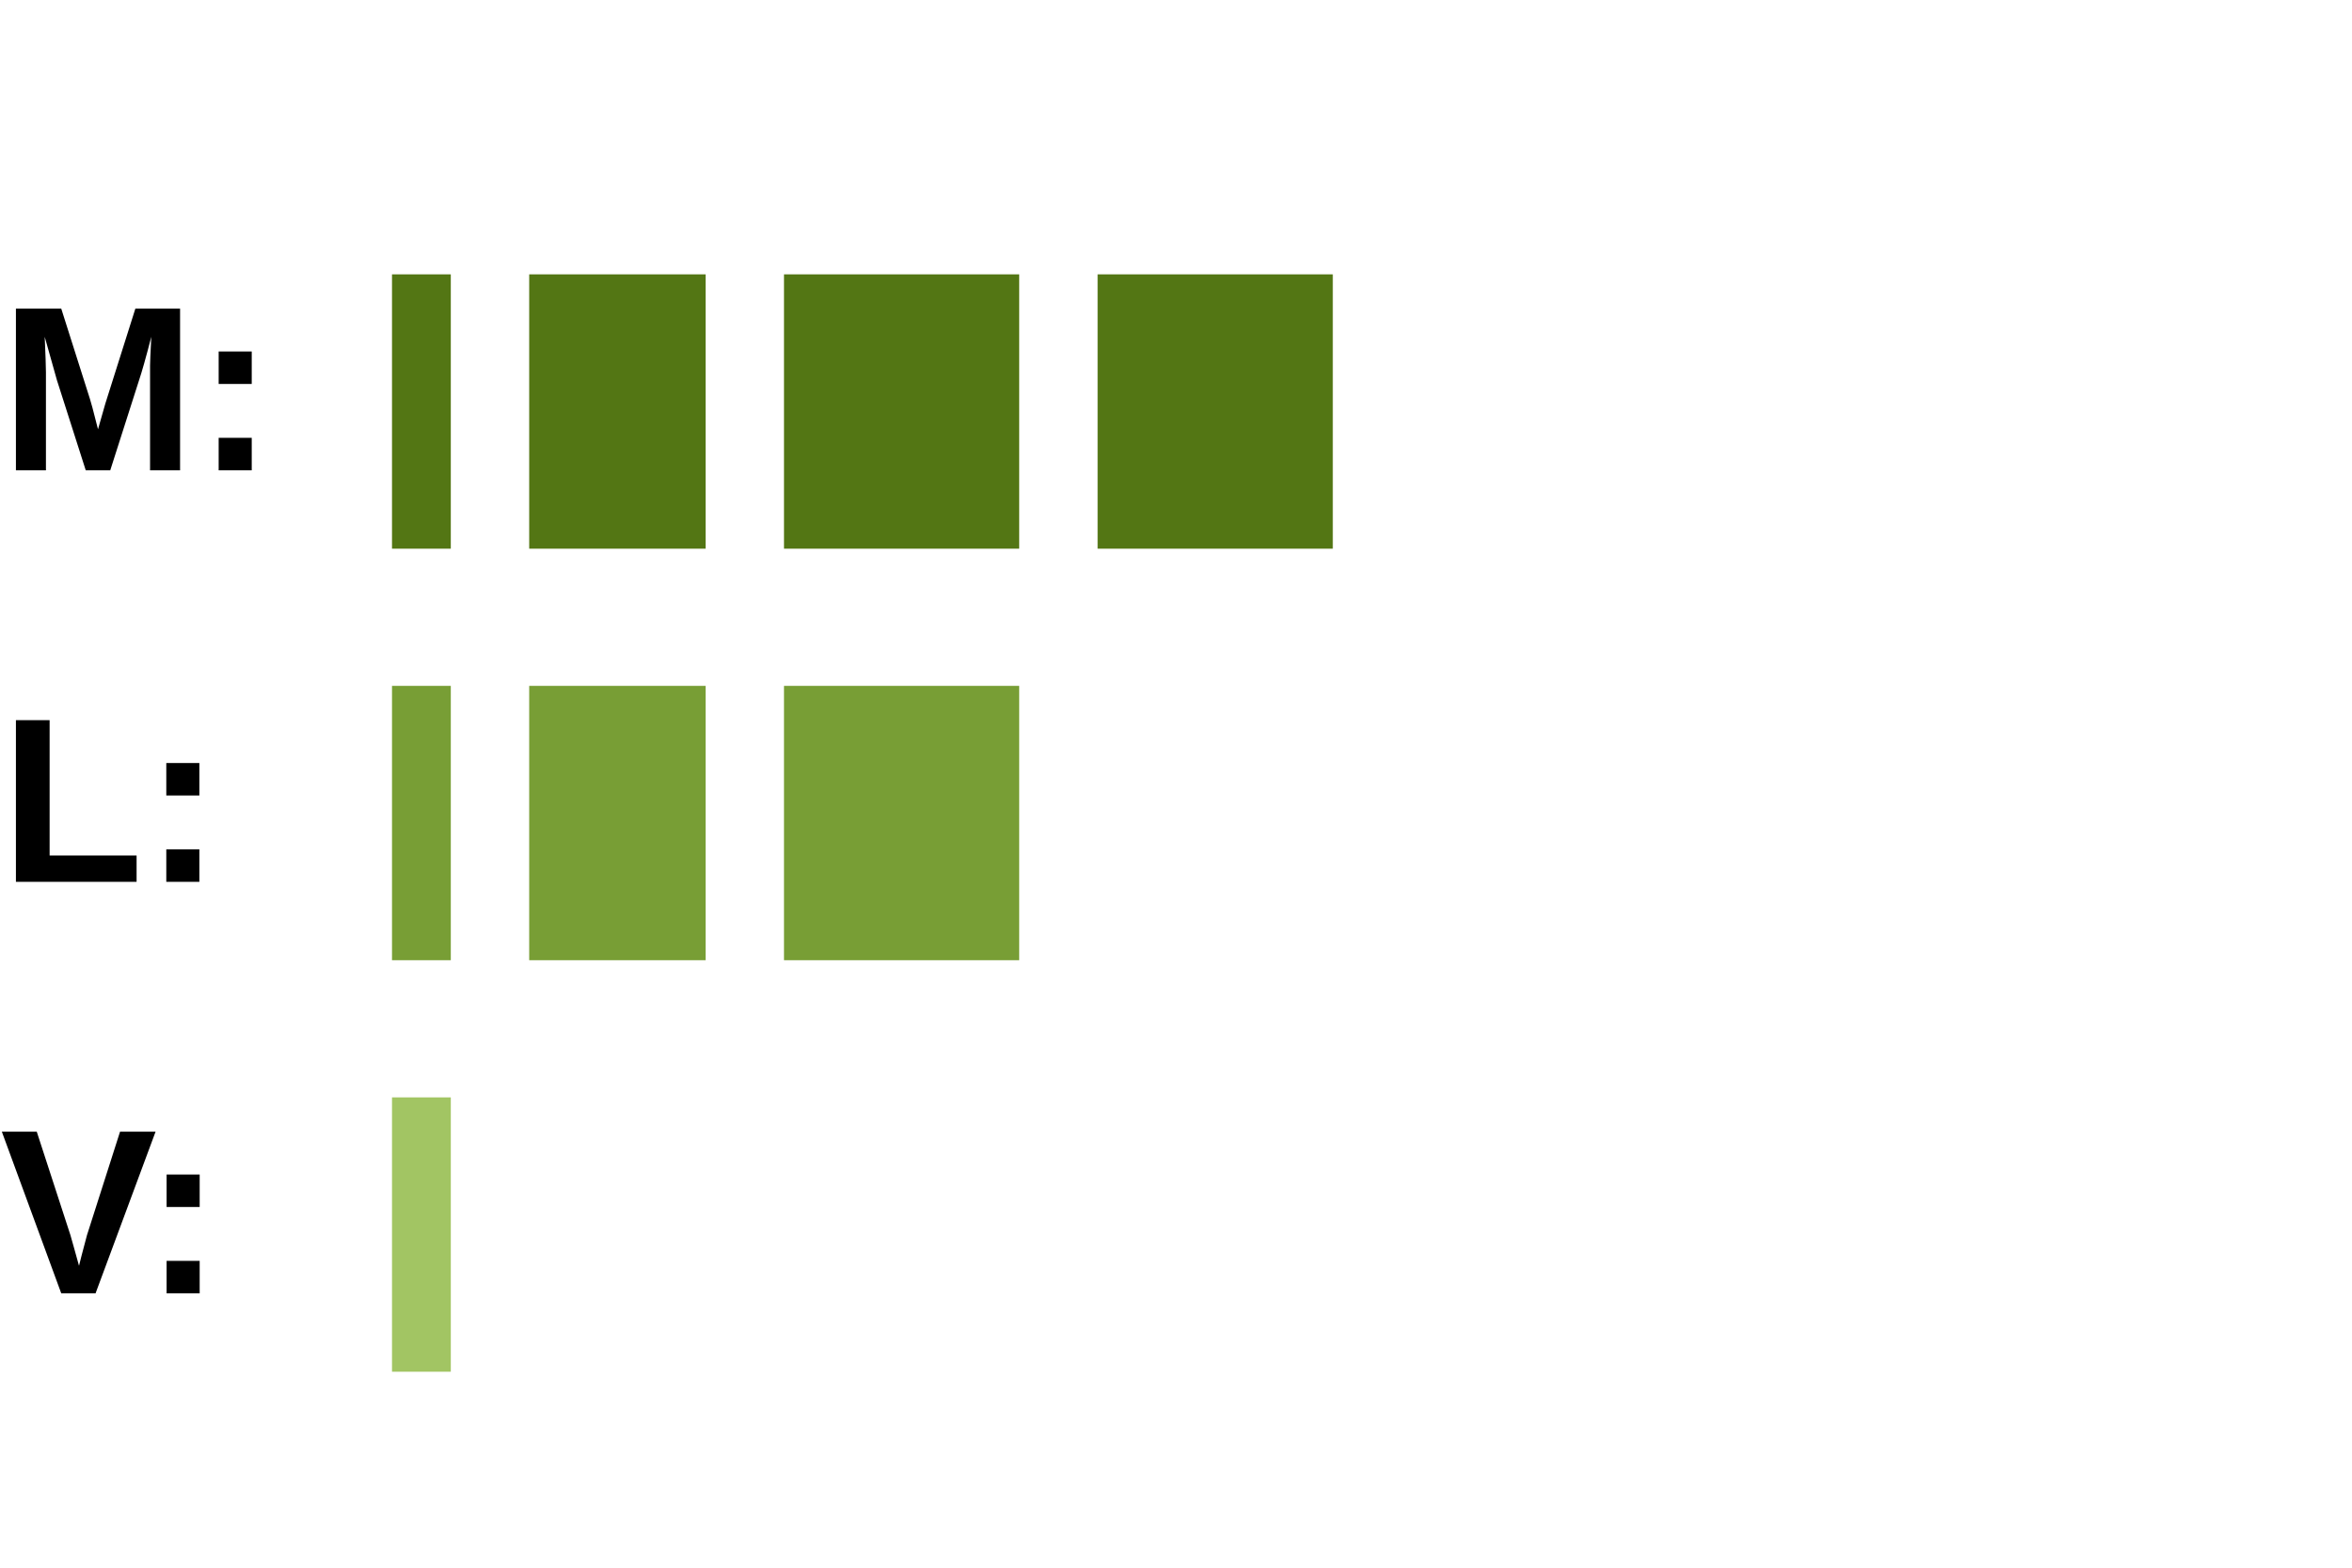
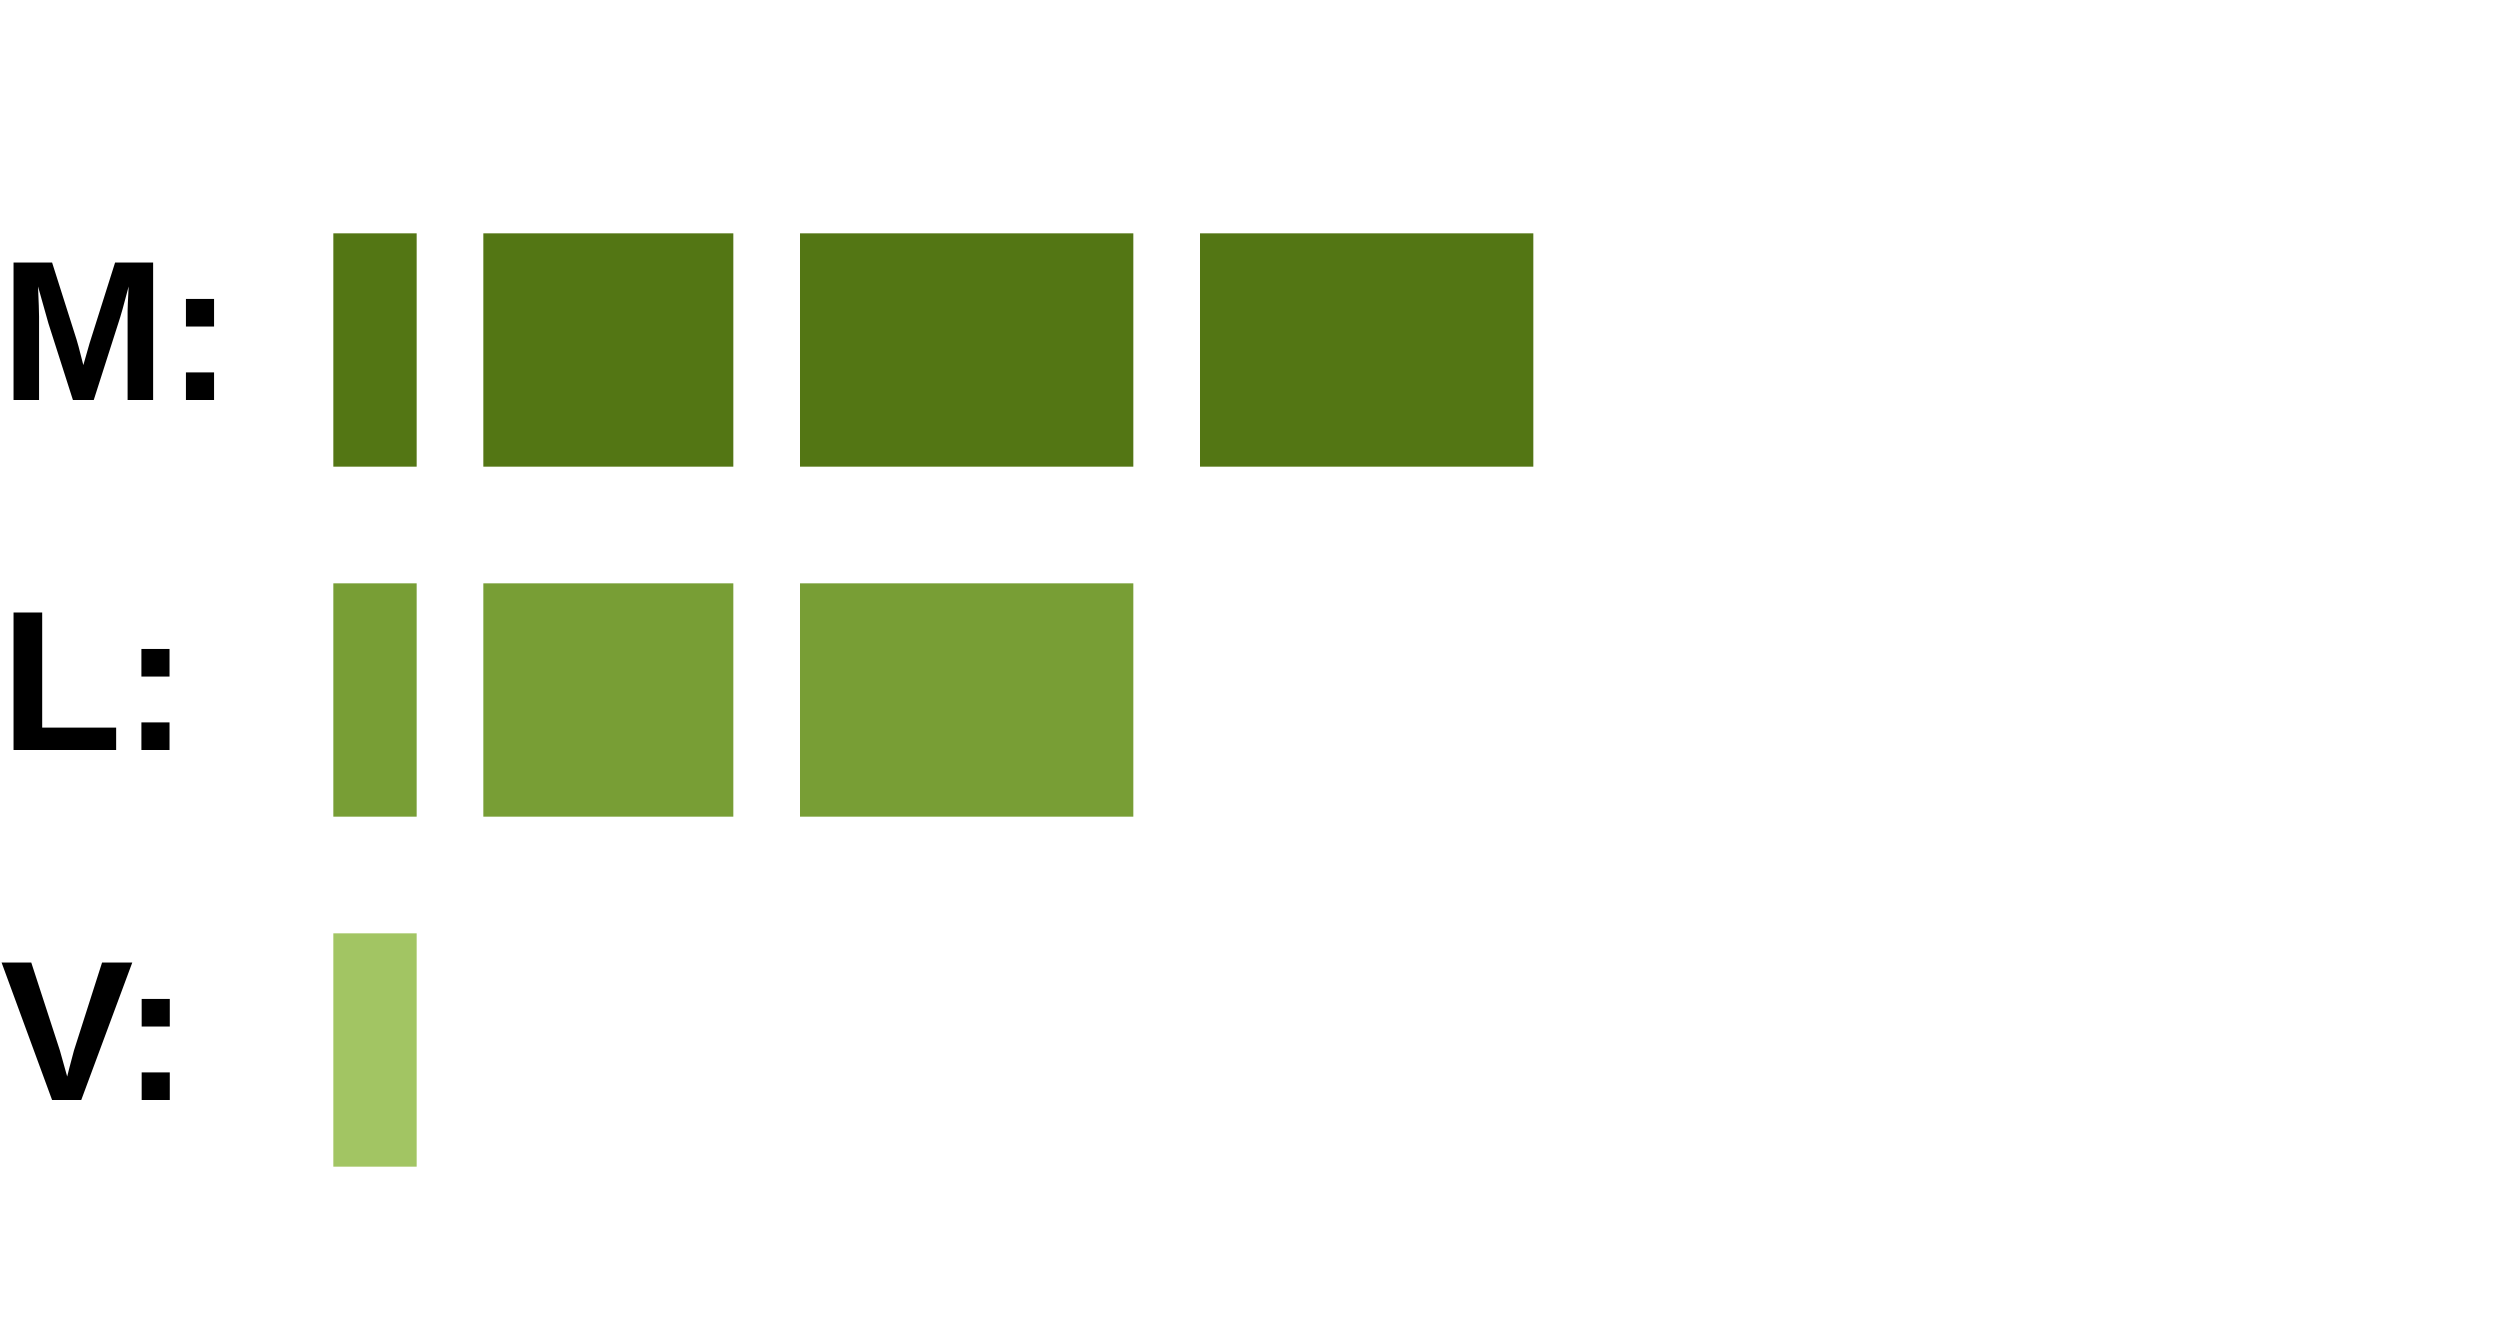
- <svg xmlns="http://www.w3.org/2000/svg" width="60px" height="40px" class="frequency-chart">
+ <svg xmlns="http://www.w3.org/2000/svg" width="75px" height="40px" class="frequency-chart">
  <style>
           .frequency-chart {
           position: relative;
           }
           .frequency-bar-1 {
           fill: #537614;
           }
           .frequency-bar-2 {
           fill: #789E35;
           }
           .frequency-bar-3 {
           fill: #A2C563;
           }
           .frequency-bar-4 {
           fill: #137177;
           }
           .frequency-text {
           font-family: Arial, sans-serif;
           font-size: 0.5em;
           font-weight: bold;
           }
          </style>
  <g>
    <text x="0" y="12" class="frequency-text">M: </text>
-     <rect class="frequency-bar-1" width="1.5px" height="7" y="7" x="10" />
-     <rect class="frequency-bar-1" width="4.5px" height="7" y="7" x="13.5" />
-     <rect class="frequency-bar-1" width="6px" height="7" y="7" x="20" />
-     <rect class="frequency-bar-1" width="6px" height="7" y="7" x="28" />
+     <rect class="frequency-bar-1" width="2.5px" height="7" y="7" x="10" />
+     <rect class="frequency-bar-1" width="7.5px" height="7" y="7" x="14.5" />
+     <rect class="frequency-bar-1" width="10px" height="7" y="7" x="24" />
+     <rect class="frequency-bar-1" width="10px" height="7" y="7" x="36" />
    <text x="0" y="22.5" class="frequency-text">L: </text>
-     <rect class="frequency-bar-2" width="1.5px" height="7" y="17.5" x="10" />
-     <rect class="frequency-bar-2" width="4.5px" height="7" y="17.5" x="13.5" />
-     <rect class="frequency-bar-2" width="6px" height="7" y="17.5" x="20" />
+     <rect class="frequency-bar-2" width="2.5px" height="7" y="17.5" x="10" />
+     <rect class="frequency-bar-2" width="7.5px" height="7" y="17.5" x="14.5" />
+     <rect class="frequency-bar-2" width="10px" height="7" y="17.5" x="24" />
    <text x="0" y="33" class="frequency-text">V: </text>
-     <rect class="frequency-bar-3" width="1.5px" height="7" y="28" x="10" />
+     <rect class="frequency-bar-3" width="2.5px" height="7" y="28" x="10" />
  </g>
</svg>
